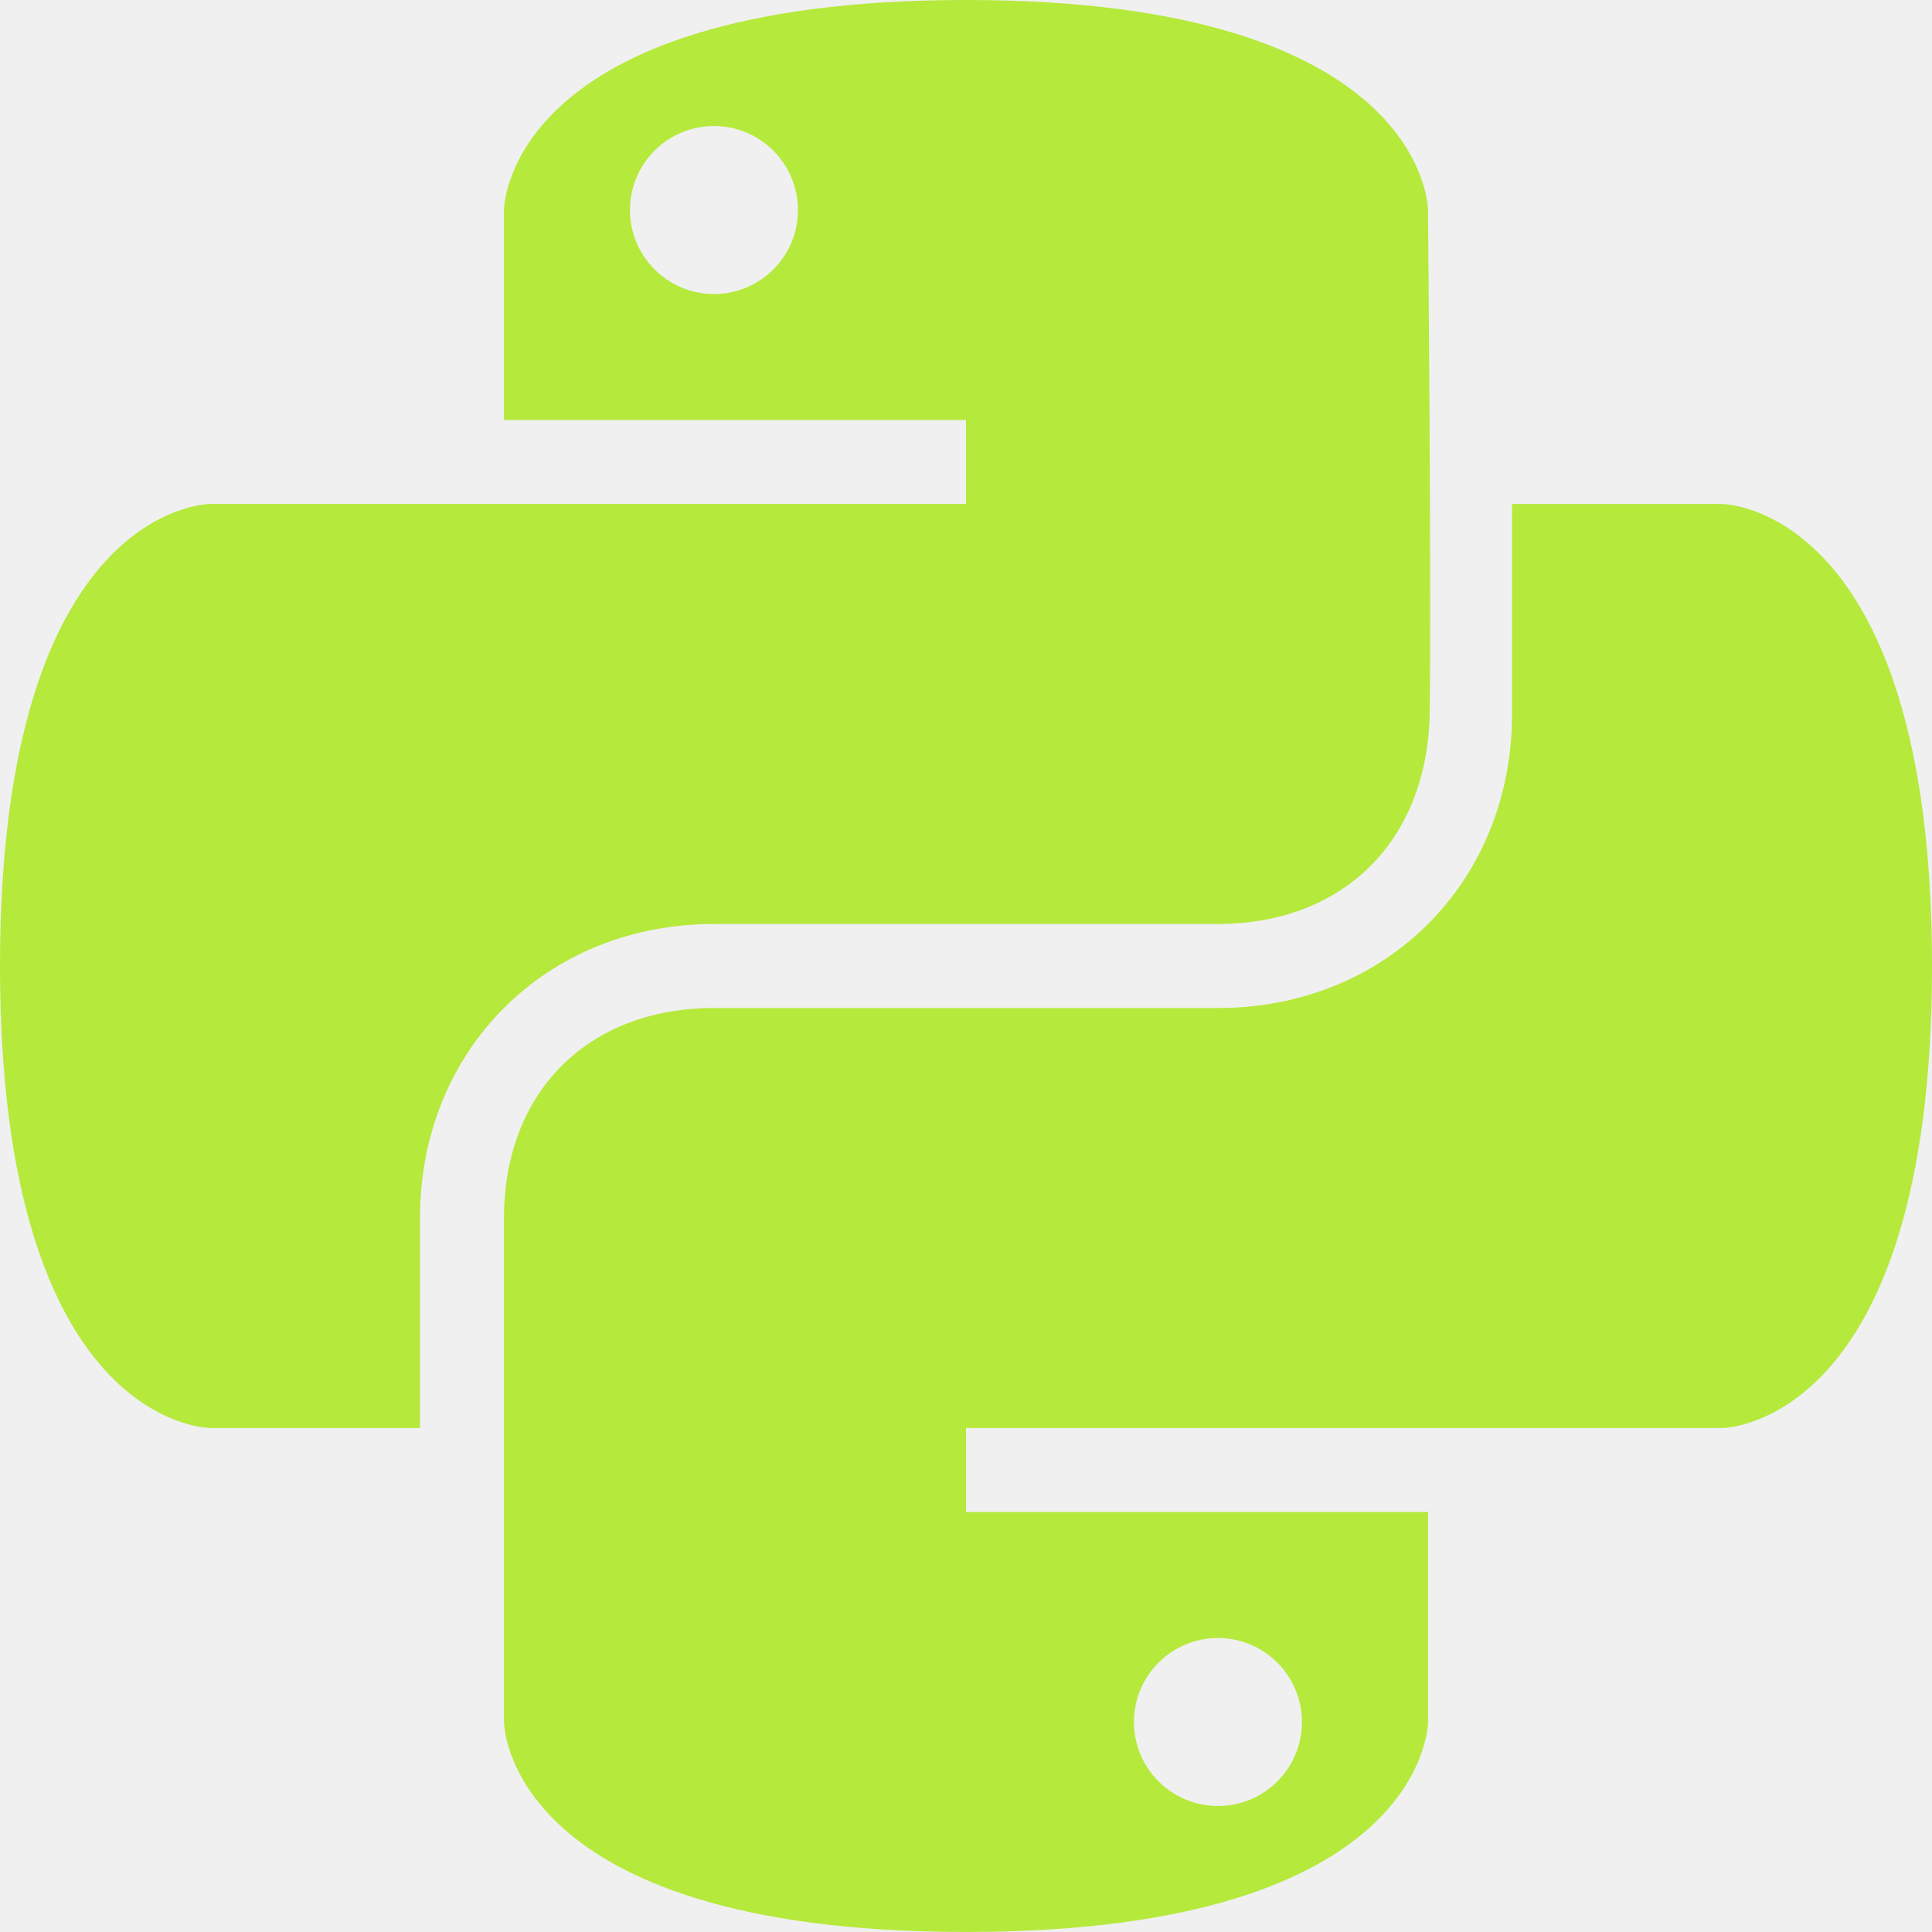
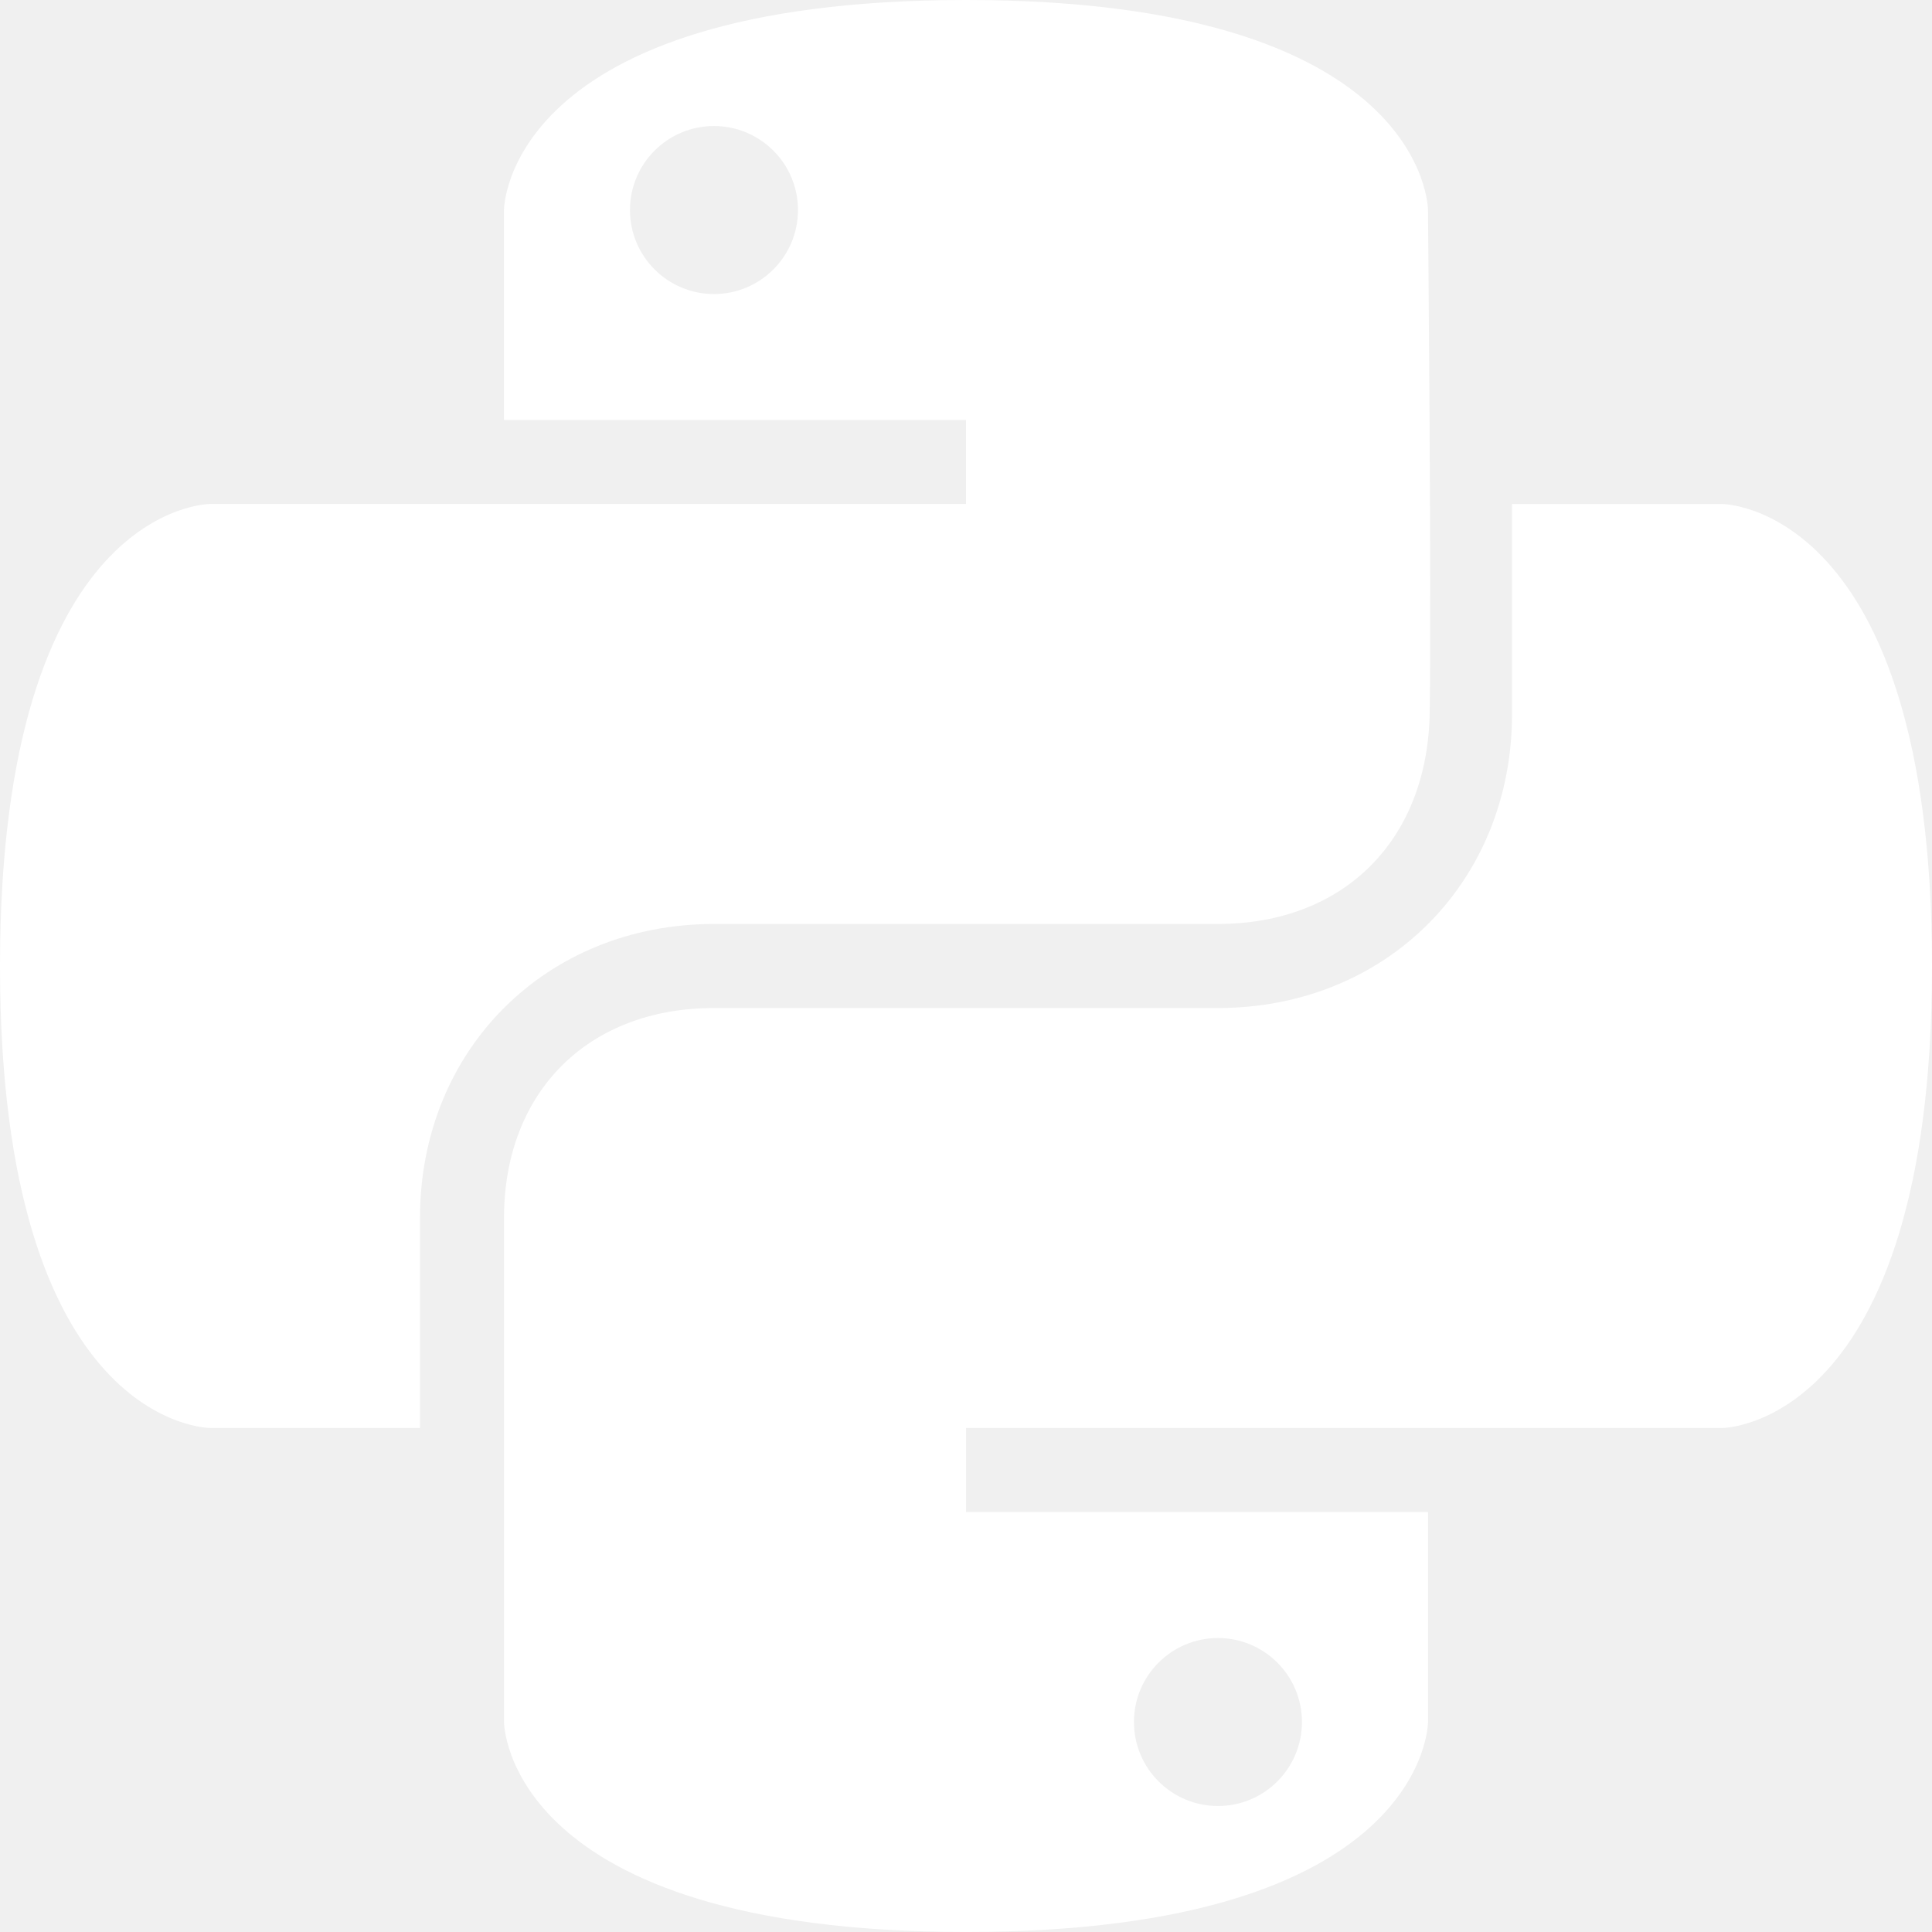
<svg xmlns="http://www.w3.org/2000/svg" viewBox="0 0 56 56" fill="none">
  <mask id="mask0_3418_3284" style="mask-type:luminance" maskUnits="userSpaceOnUse" x="0" y="0" width="56" height="56">
    <path d="M56 0H0V56H56V0Z" fill="white" />
  </mask>
  <g mask="url(#mask0_3418_3284)">
-     <path fill-rule="evenodd" clip-rule="evenodd" d="M6.087 14.608H28V12.173H14.608V6.087C14.608 6.087 14.608 0 28 0C41.391 0 41.391 6.087 41.391 6.087C41.391 6.087 41.492 16.927 41.441 20.637C41.391 24.348 38.956 26.782 35.296 26.782H20.696C15.826 26.782 12.174 30.433 12.174 35.303V41.39H6.088C6.088 41.39 0 41.391 0 28C0 14.608 6.087 14.608 6.087 14.608ZM23.13 6.088C23.13 7.432 22.039 8.523 20.695 8.523C19.351 8.523 18.26 7.432 18.26 6.088C18.26 4.743 19.351 3.653 20.695 3.653C22.039 3.653 23.13 4.743 23.13 6.088Z" fill="#B5E93B" />
-     <path fill-rule="evenodd" clip-rule="evenodd" d="M49.913 41.391H28.001V43.826H41.392V49.913C41.392 49.913 41.392 55.999 28.001 55.999C14.609 55.999 14.609 49.913 14.609 49.913V35.304C14.609 31.651 17.044 29.218 20.696 29.218H35.305C40.175 29.218 43.827 25.566 43.827 20.696V14.609H49.913C49.913 14.609 56 14.609 56 28.001C56 41.392 49.913 41.392 49.913 41.392V41.391ZM37.738 49.913C37.738 51.258 36.648 52.348 35.303 52.348C33.959 52.348 32.868 51.258 32.868 49.913C32.868 48.569 33.959 47.479 35.303 47.479C36.648 47.479 37.738 48.569 37.738 49.913Z" fill="#B5E93B" />
+     <path fill-rule="evenodd" clip-rule="evenodd" d="M6.087 14.608H28V12.173H14.608V6.087C14.608 6.087 14.608 0 28 0C41.391 0 41.391 6.087 41.391 6.087C41.391 6.087 41.492 16.927 41.441 20.637C41.391 24.348 38.956 26.782 35.296 26.782H20.696C15.826 26.782 12.174 30.433 12.174 35.303V41.39H6.088C6.088 41.39 0 41.391 0 28C0 14.608 6.087 14.608 6.087 14.608ZM23.13 6.088C23.13 7.432 22.039 8.523 20.695 8.523C19.351 8.523 18.26 7.432 18.26 6.088C18.26 4.743 19.351 3.653 20.695 3.653C22.039 3.653 23.13 4.743 23.13 6.088Z" fill="#ffffff" />
+     <path fill-rule="evenodd" clip-rule="evenodd" d="M49.913 41.391H28.001V43.826H41.392V49.913C41.392 49.913 41.392 55.999 28.001 55.999C14.609 55.999 14.609 49.913 14.609 49.913V35.304C14.609 31.651 17.044 29.218 20.696 29.218H35.305C40.175 29.218 43.827 25.566 43.827 20.696V14.609H49.913C49.913 14.609 56 14.609 56 28.001C56 41.392 49.913 41.392 49.913 41.392V41.391ZM37.738 49.913C37.738 51.258 36.648 52.348 35.303 52.348C33.959 52.348 32.868 51.258 32.868 49.913C32.868 48.569 33.959 47.479 35.303 47.479C36.648 47.479 37.738 48.569 37.738 49.913Z" fill="#ffffff" />
  </g>
</svg>
